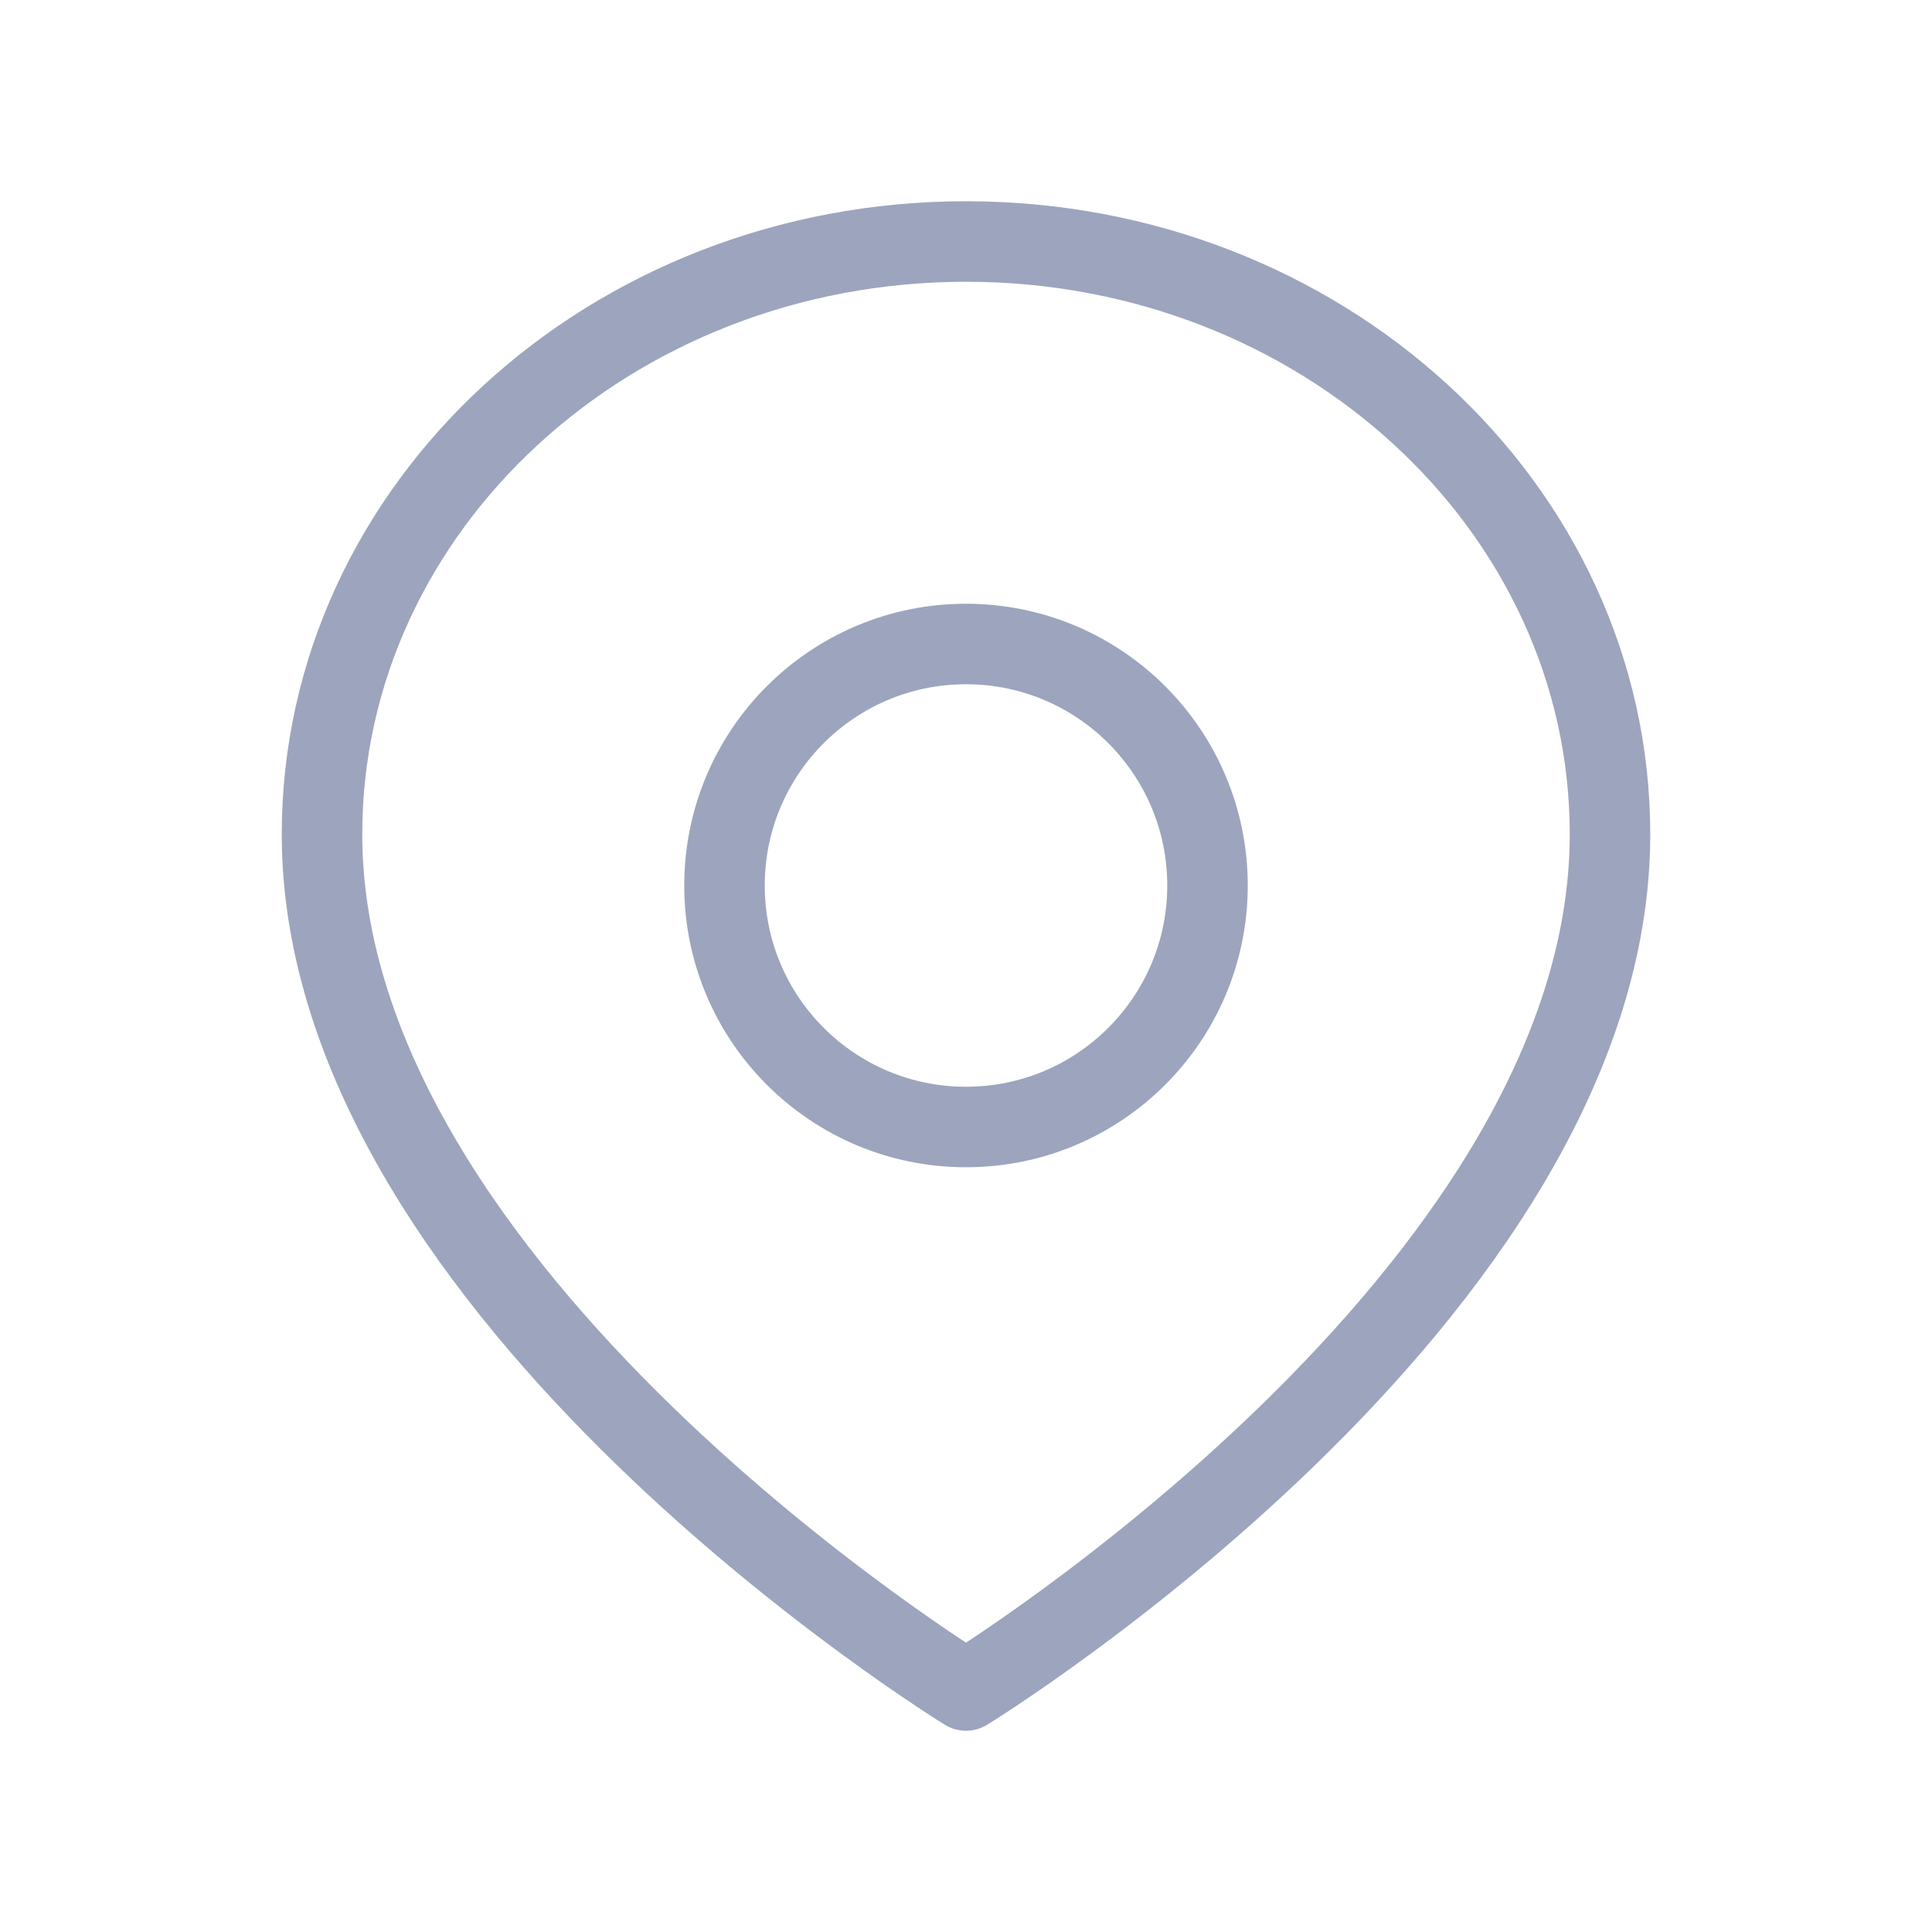
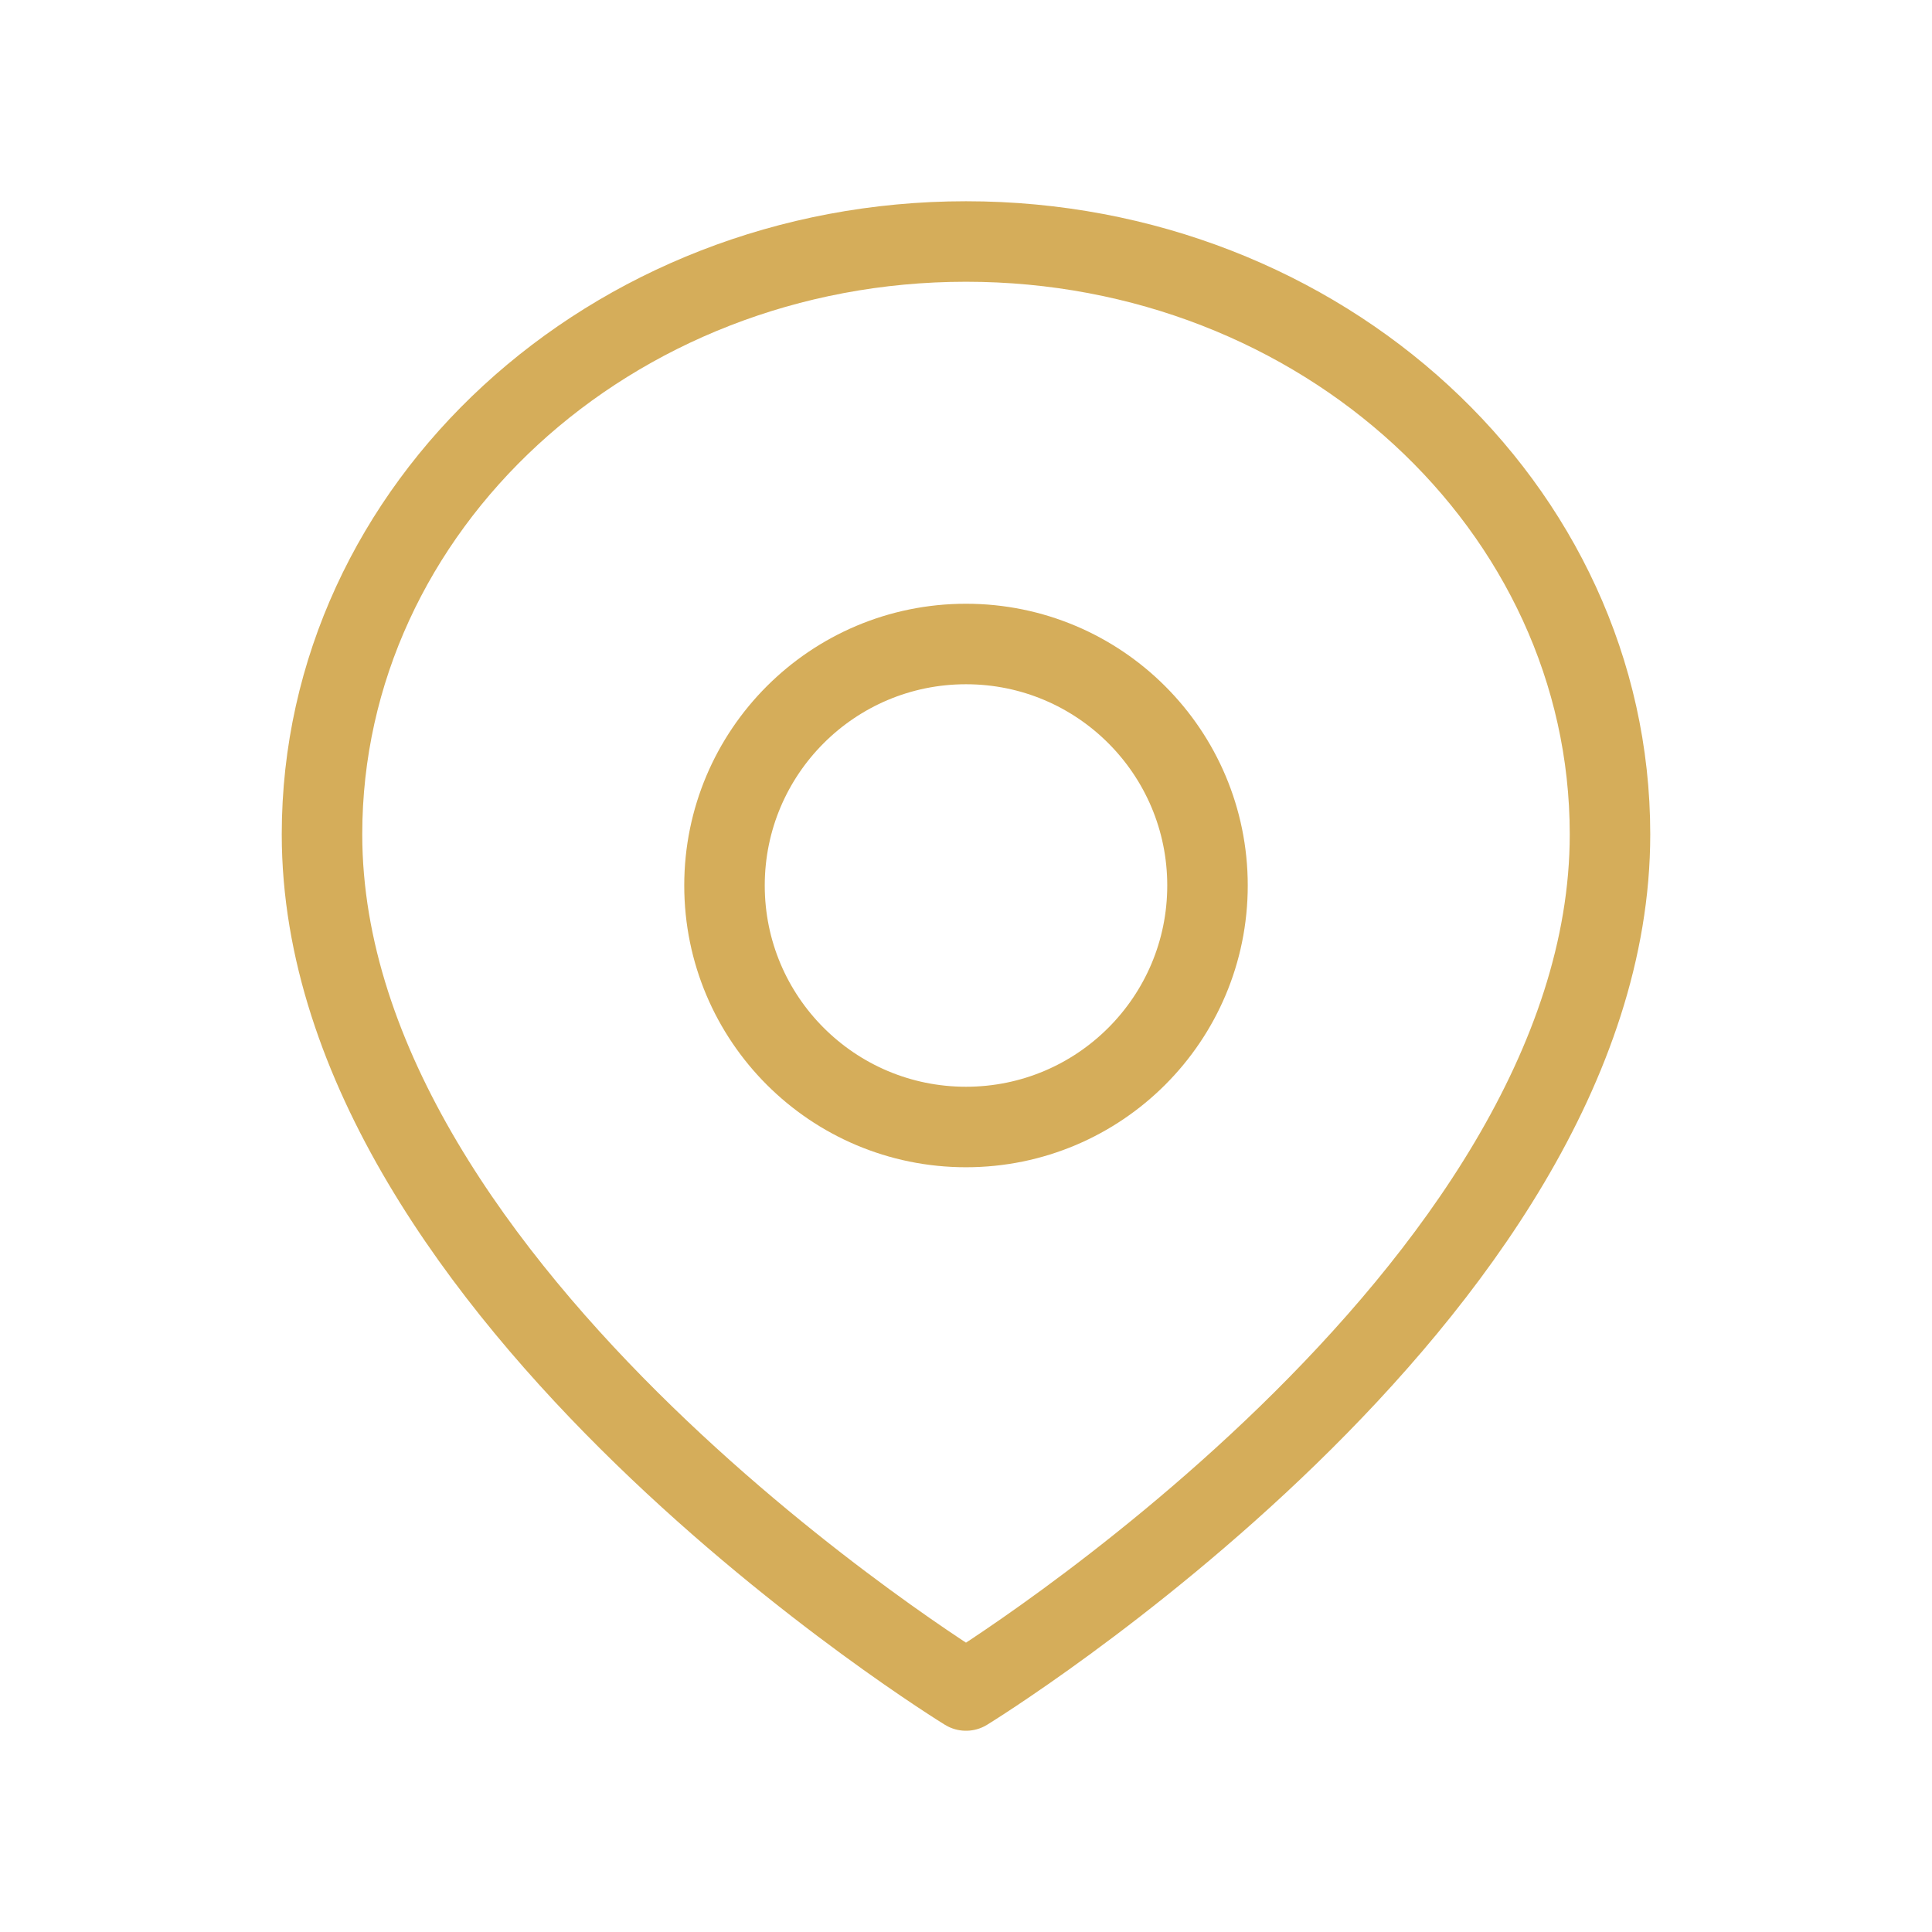
<svg xmlns="http://www.w3.org/2000/svg" width="24" height="24" viewBox="0 0 24 24" fill="none">
-   <path fill-rule="evenodd" clip-rule="evenodd" d="M20 10.364C20 16.091 12 21 12 21C12 21 4 16.091 4 10.364C4 6.297 7.582 3 12 3C16.418 3 20 6.297 20 10.364V10.364Z" stroke="#9DA4BD" stroke-linecap="round" stroke-linejoin="round" />
-   <path fill-rule="evenodd" clip-rule="evenodd" d="M12 14C13.657 14 15 12.657 15 11C15 9.343 13.657 8 12 8C10.343 8 9 9.343 9 11C9 12.657 10.343 14 12 14Z" stroke="#9DA4BD" stroke-linecap="round" stroke-linejoin="round" />
+   <path fill-rule="evenodd" clip-rule="evenodd" d="M20 10.364C20 16.091 12 21 12 21C12 21 4 16.091 4 10.364C4 6.297 7.582 3 12 3C16.418 3 20 6.297 20 10.364V10.364Z" stroke="#d5ad5a" stroke-linecap="round" stroke-linejoin="round" />
+   <path fill-rule="evenodd" clip-rule="evenodd" d="M12 14C13.657 14 15 12.657 15 11C15 9.343 13.657 8 12 8C10.343 8 9 9.343 9 11C9 12.657 10.343 14 12 14Z" stroke="#d5ad5a" stroke-linecap="round" stroke-linejoin="round" />
</svg>
